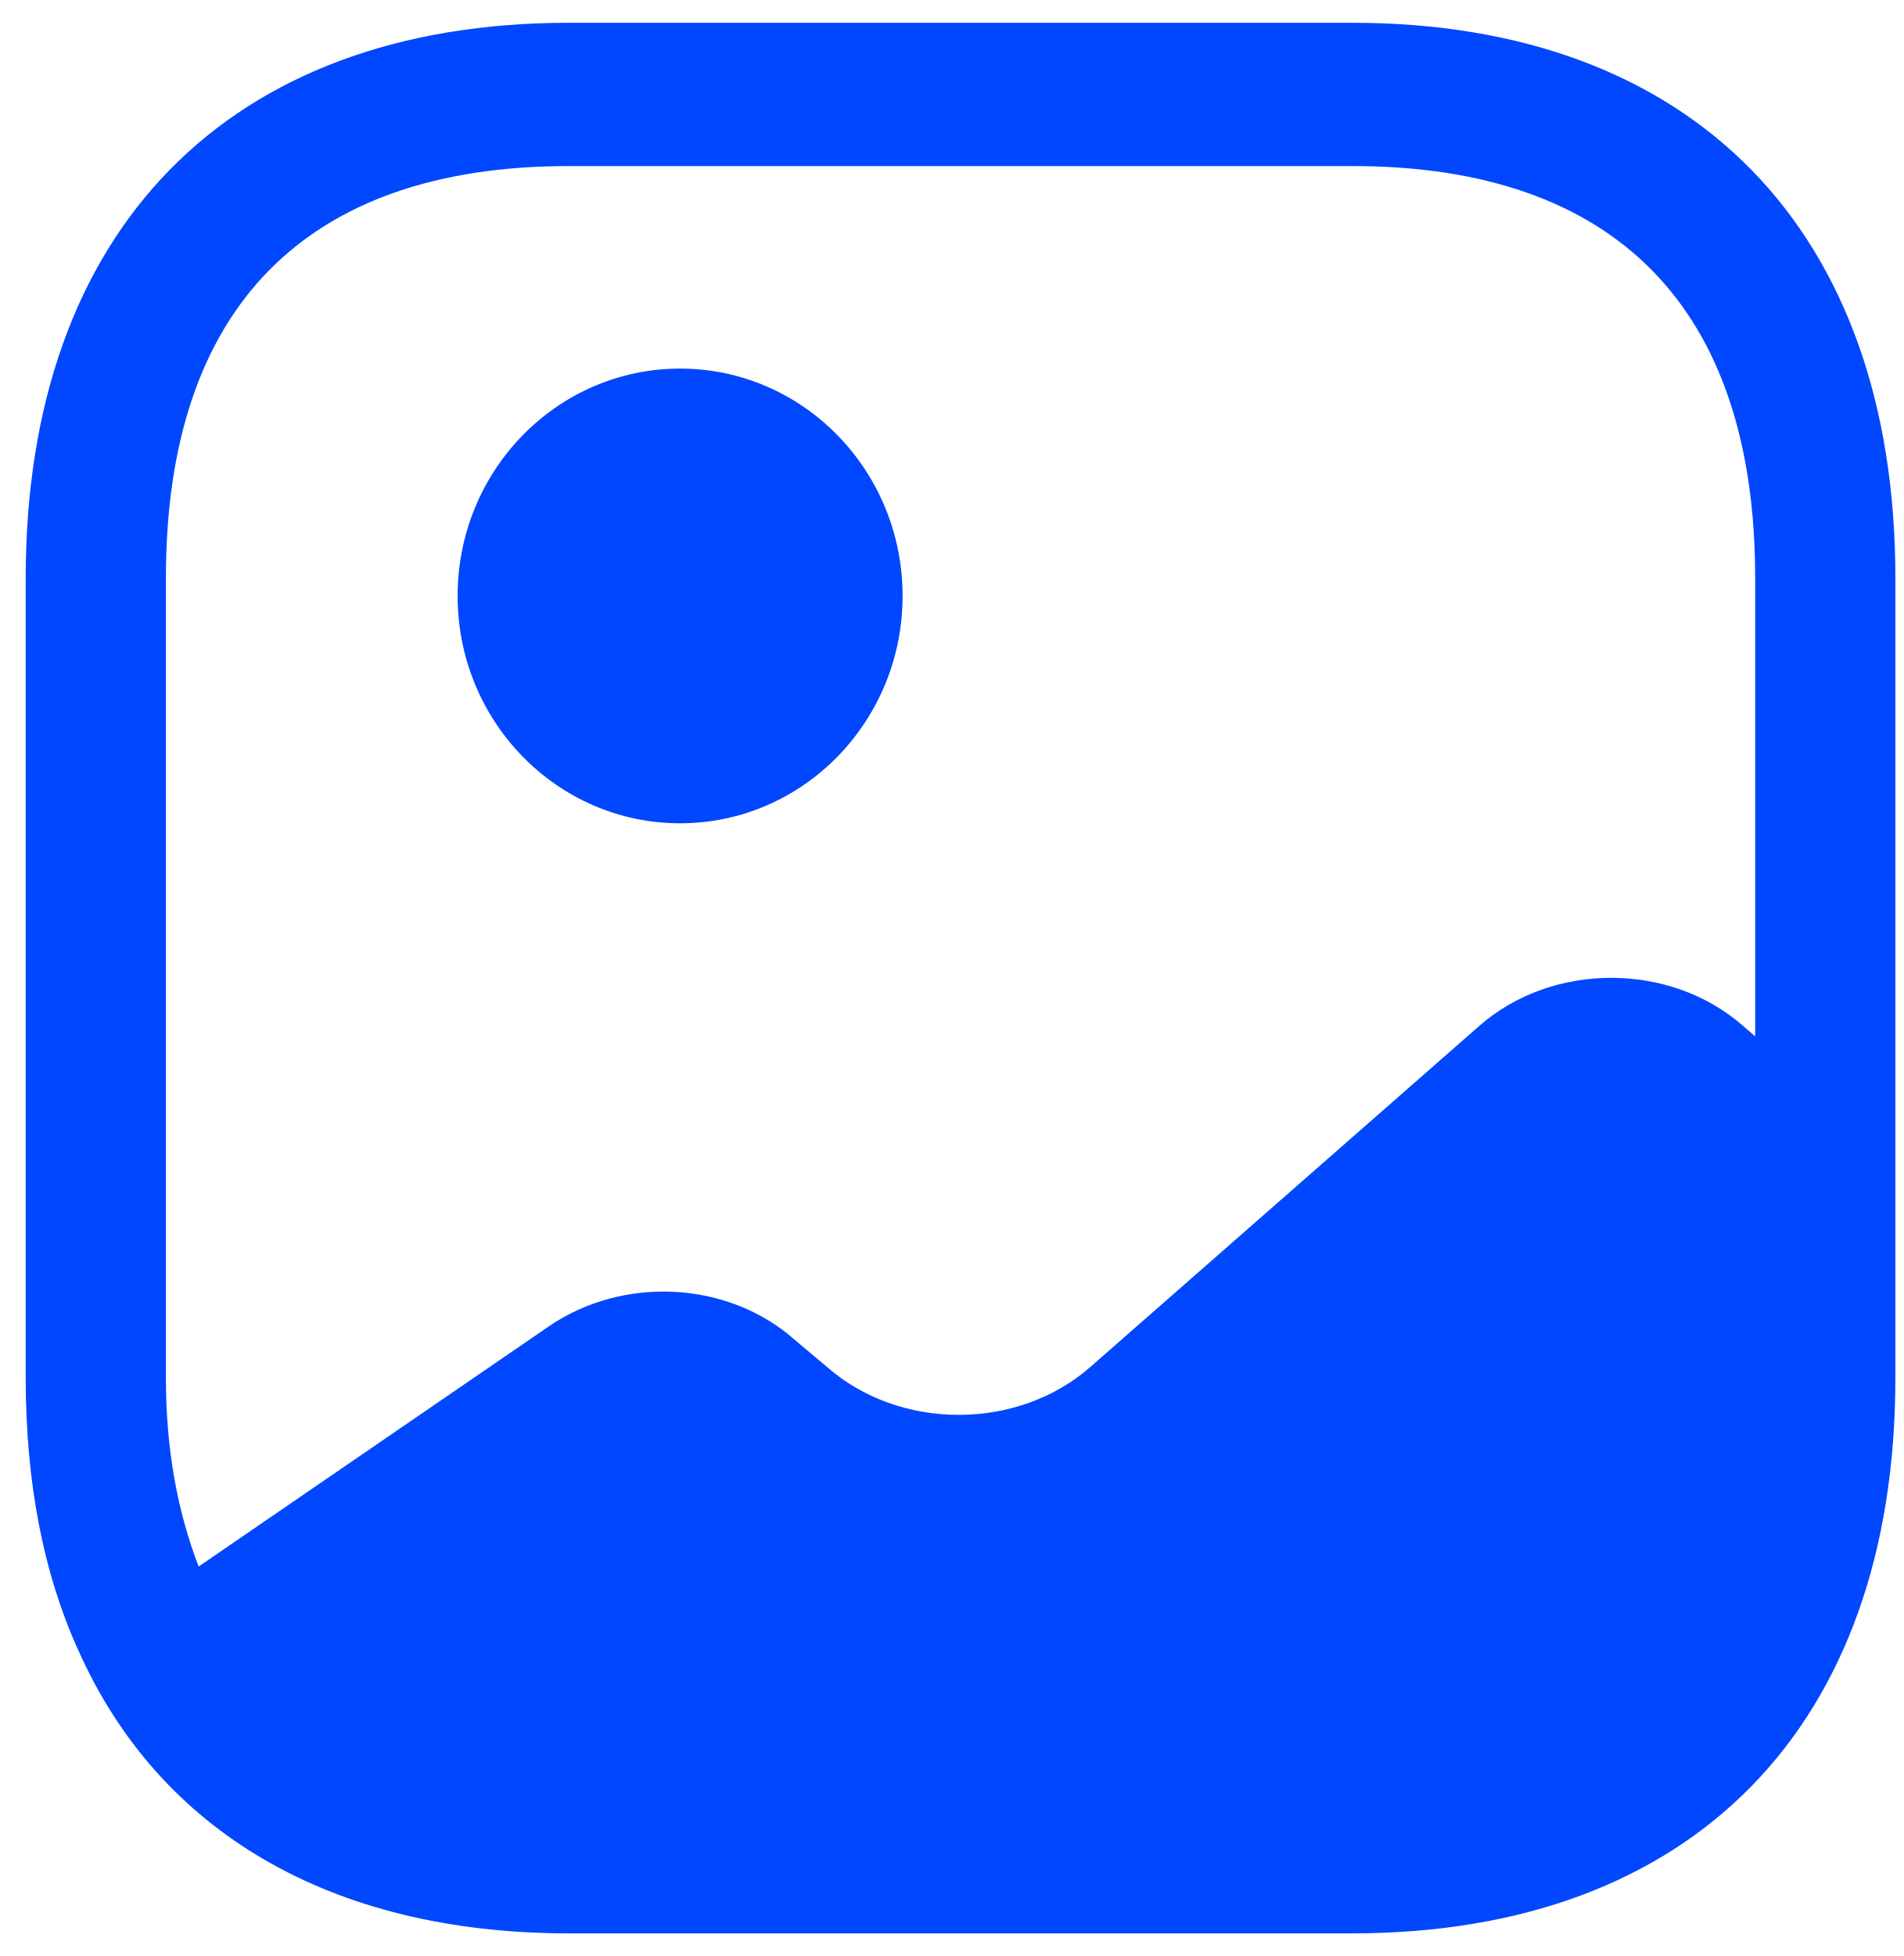
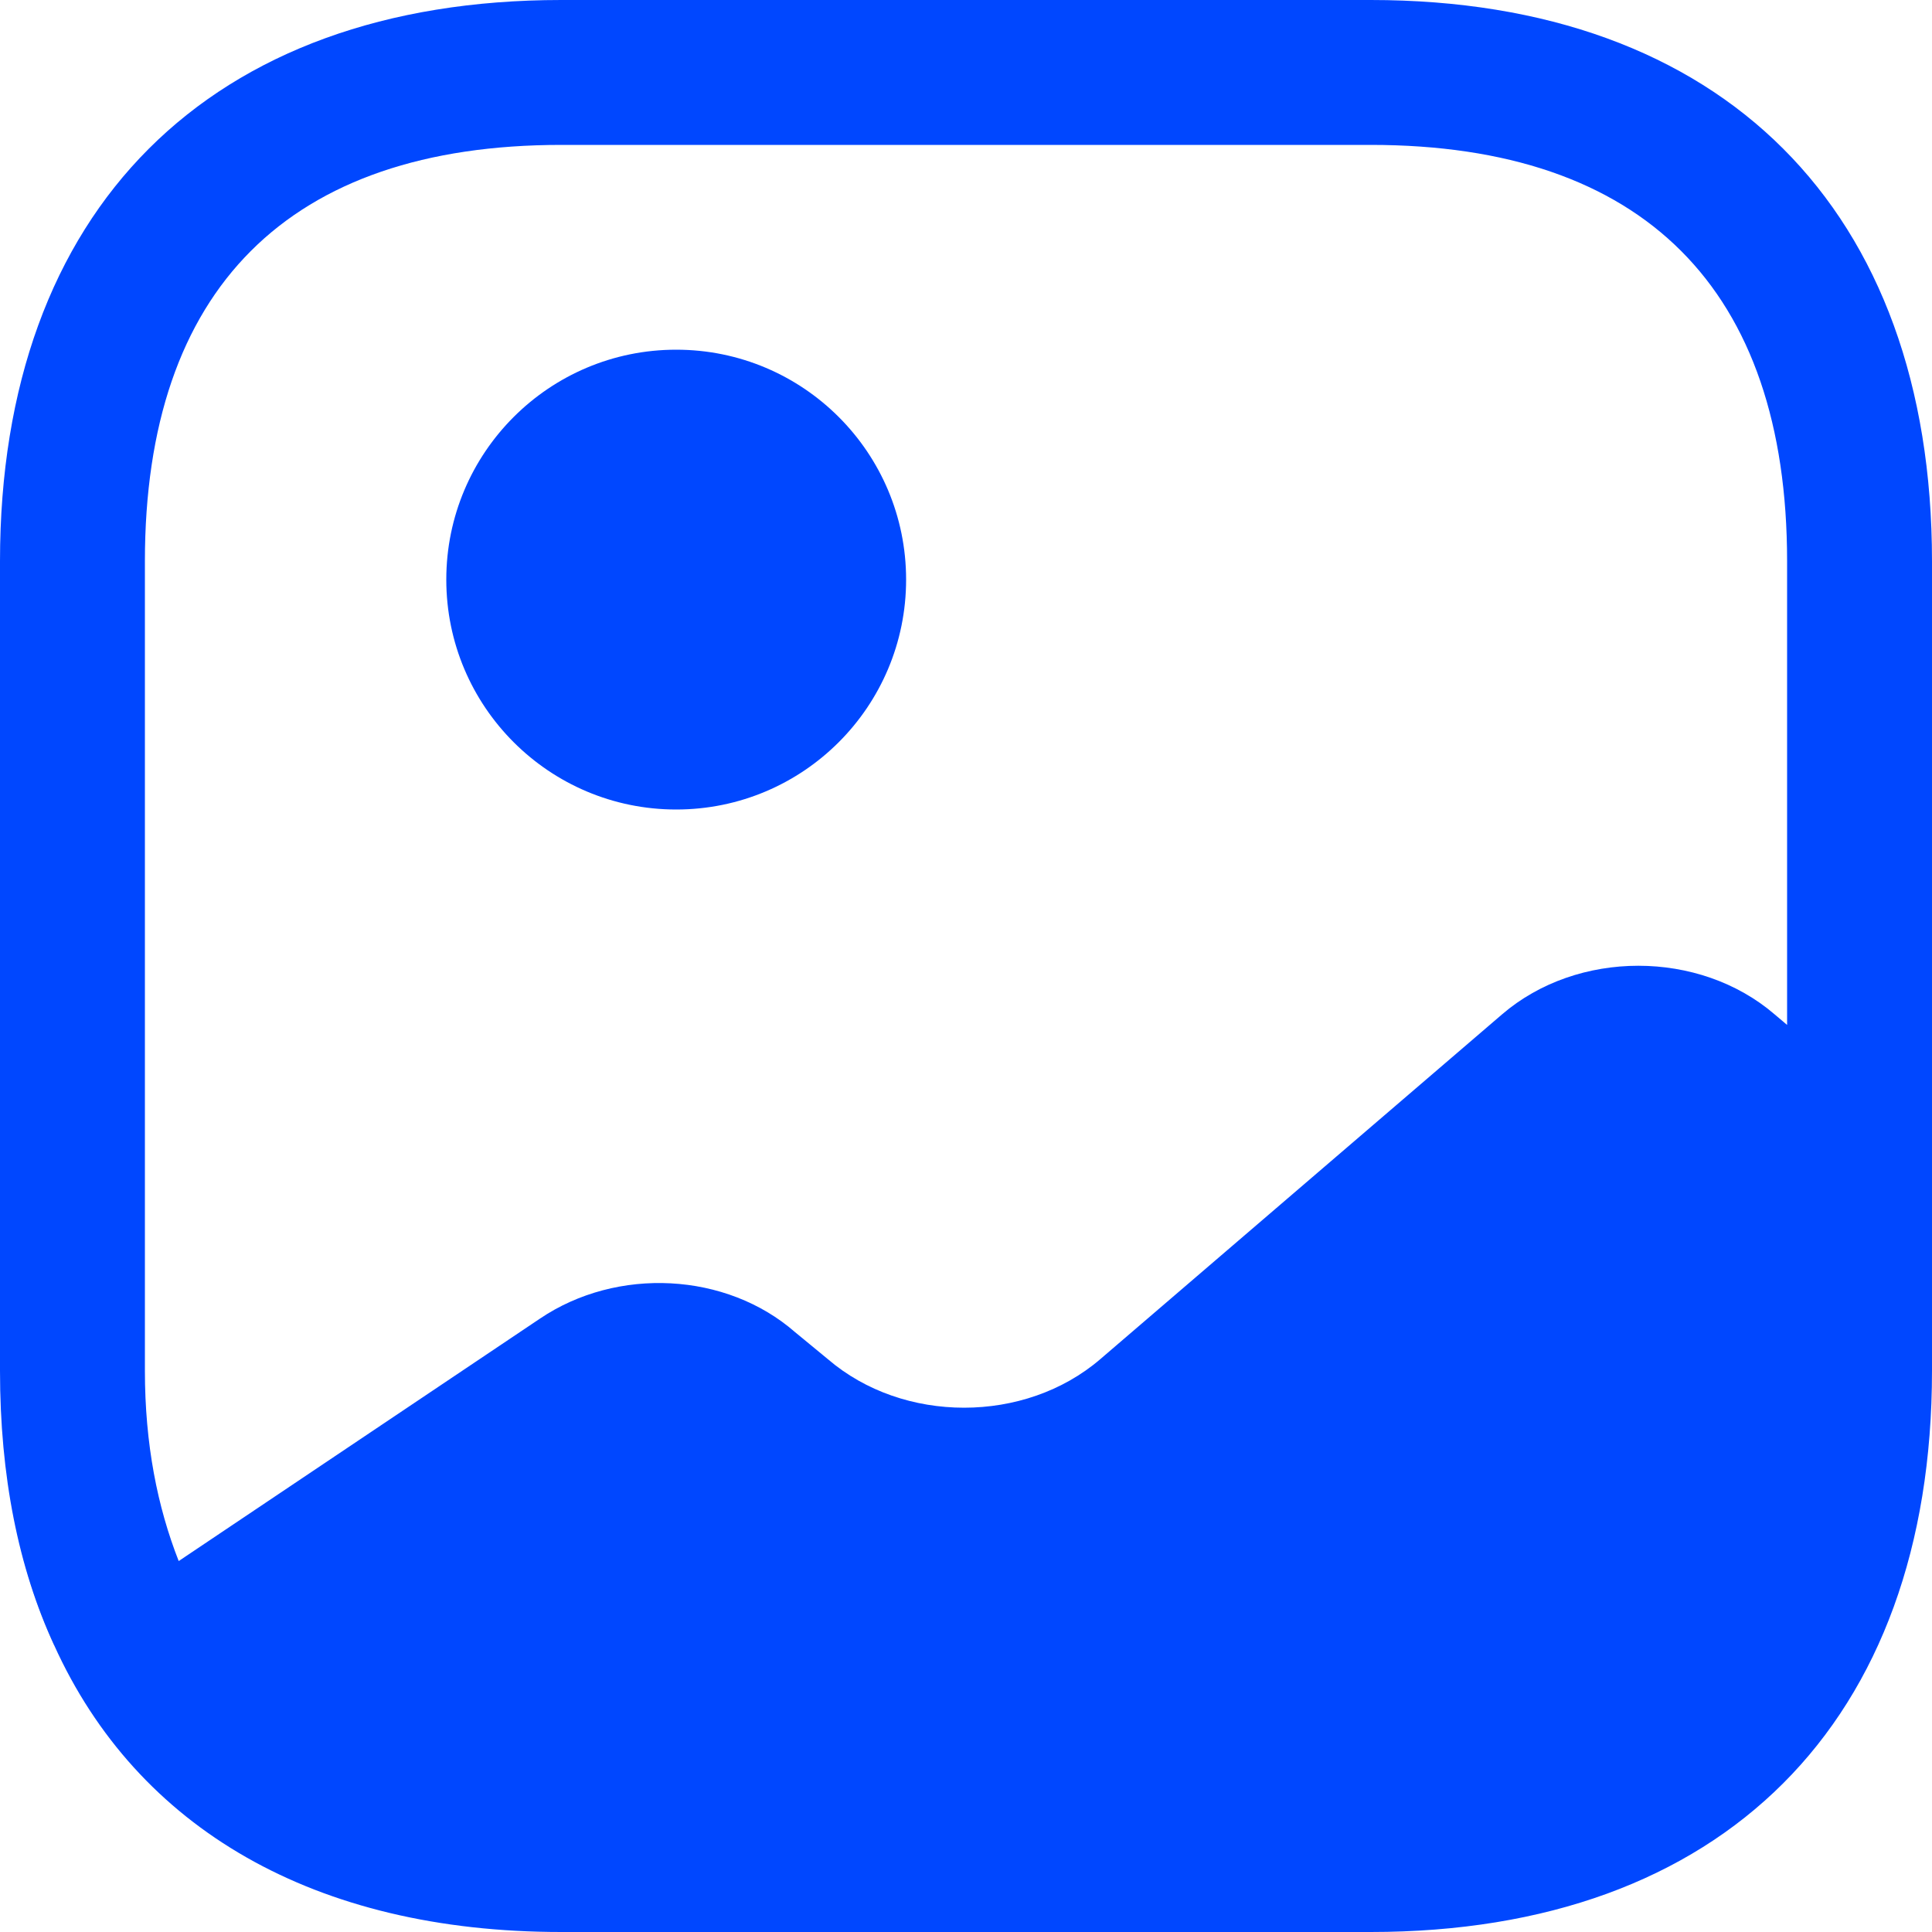
- <svg xmlns="http://www.w3.org/2000/svg" width="73" height="75" viewBox="0 0 73 75" fill="none">
-   <path d="M3.064 63.18L2.993 63.253C2.025 61.092 1.415 58.638 1.164 55.927C1.415 58.601 2.096 61.019 3.064 63.18Z" fill="#787878" fill-opacity="0.49" />
-   <path d="M26.082 31.568C30.795 31.568 34.615 27.665 34.615 22.85C34.615 18.036 30.795 14.133 26.082 14.133C21.37 14.133 17.55 18.036 17.55 22.85C17.55 27.665 21.37 31.568 26.082 31.568Z" fill="#0047FF" />
-   <path d="M51.859 0.873H21.816C8.765 0.873 0.986 8.821 0.986 22.154V52.85C0.986 56.843 1.667 60.322 2.993 63.253C6.077 70.212 12.673 74.132 21.816 74.132H51.859C64.91 74.132 72.689 66.183 72.689 52.85V44.462V22.154C72.689 8.821 64.91 0.873 51.859 0.873ZM66.846 39.334C64.049 36.88 59.532 36.88 56.735 39.334L41.821 52.41C39.025 54.865 34.507 54.865 31.711 52.41L30.492 51.385C27.946 49.114 23.895 48.894 21.027 50.872L7.618 60.066C6.829 58.015 6.363 55.634 6.363 52.85V22.154C6.363 11.825 11.705 6.367 21.816 6.367H51.859C61.97 6.367 67.312 11.825 67.312 22.154V39.737L66.846 39.334Z" fill="#0047FF" />
+ <svg xmlns="http://www.w3.org/2000/svg" width="60" height="60" viewBox="0 0 60 60" fill="none">
+   <path d="M1.739 51.03L1.679 51.09C0.869 49.32 0.359 47.31 0.149 45.09C0.359 47.28 0.929 49.26 1.739 51.03Z" fill="#787878" fill-opacity="0.49" />
+   <path d="M21 25.14C24.944 25.14 28.14 21.944 28.14 18C28.14 14.057 24.944 10.86 21 10.86C17.057 10.86 13.86 14.057 13.86 18C13.86 21.944 17.057 25.14 21 25.14Z" fill="#0047FF" />
+   <path d="M42.57 0H17.43C6.51 0 0 6.51 0 17.43V42.57C0 45.84 0.57 48.69 1.68 51.09C4.26 56.79 9.78 60 17.43 60H42.57C53.49 60 60 53.49 60 42.57V35.7V17.43C60 6.51 53.49 0 42.57 0ZM55.11 31.5C52.77 29.49 48.99 29.49 46.65 31.5L34.17 42.21C31.83 44.22 28.05 44.22 25.71 42.21L24.69 41.37C22.56 39.51 19.17 39.33 16.77 40.95L5.55 48.48C4.89 46.8 4.5 44.85 4.5 42.57V17.43C4.5 8.97 8.97 4.5 17.43 4.5H42.57C51.03 4.5 55.5 8.97 55.5 17.43V31.83L55.11 31.5Z" fill="#0047FF" />
</svg>
